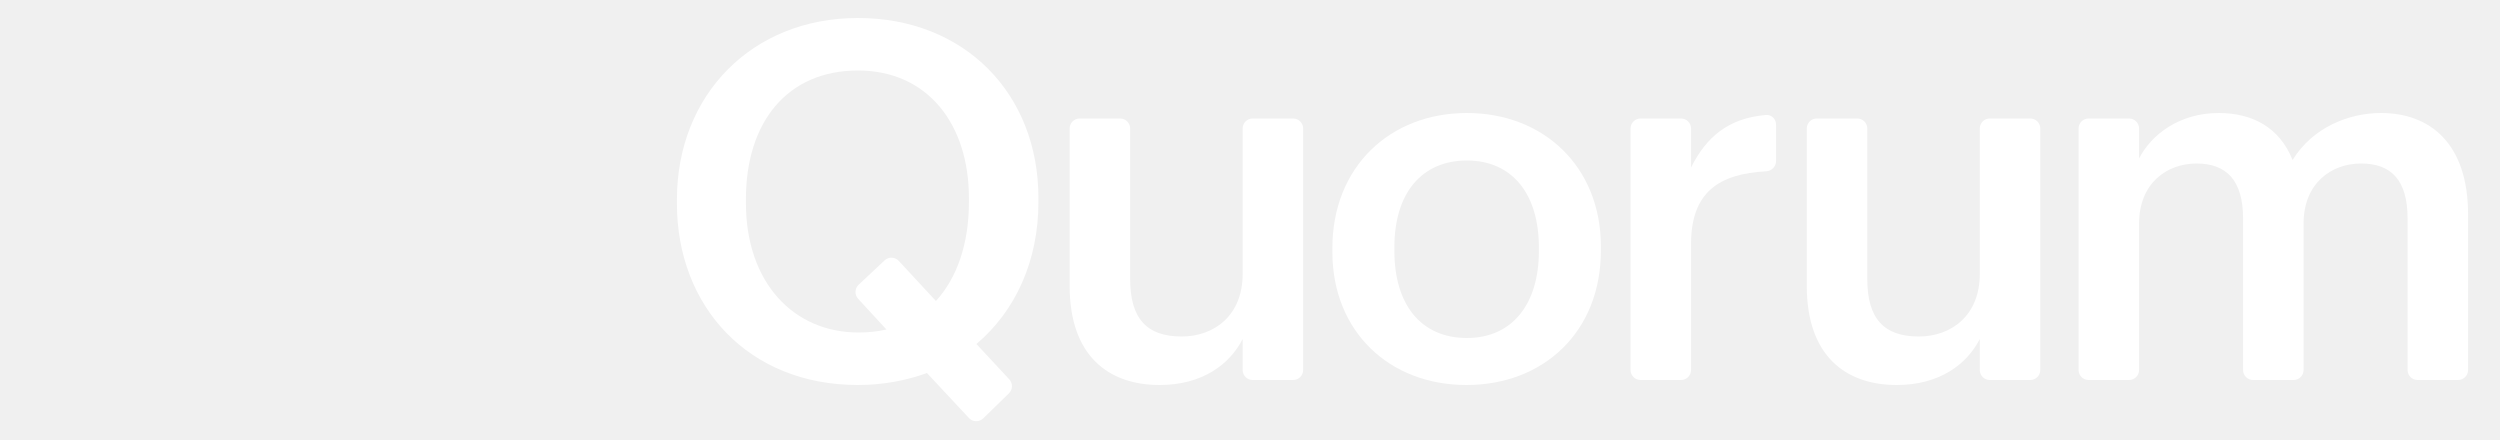
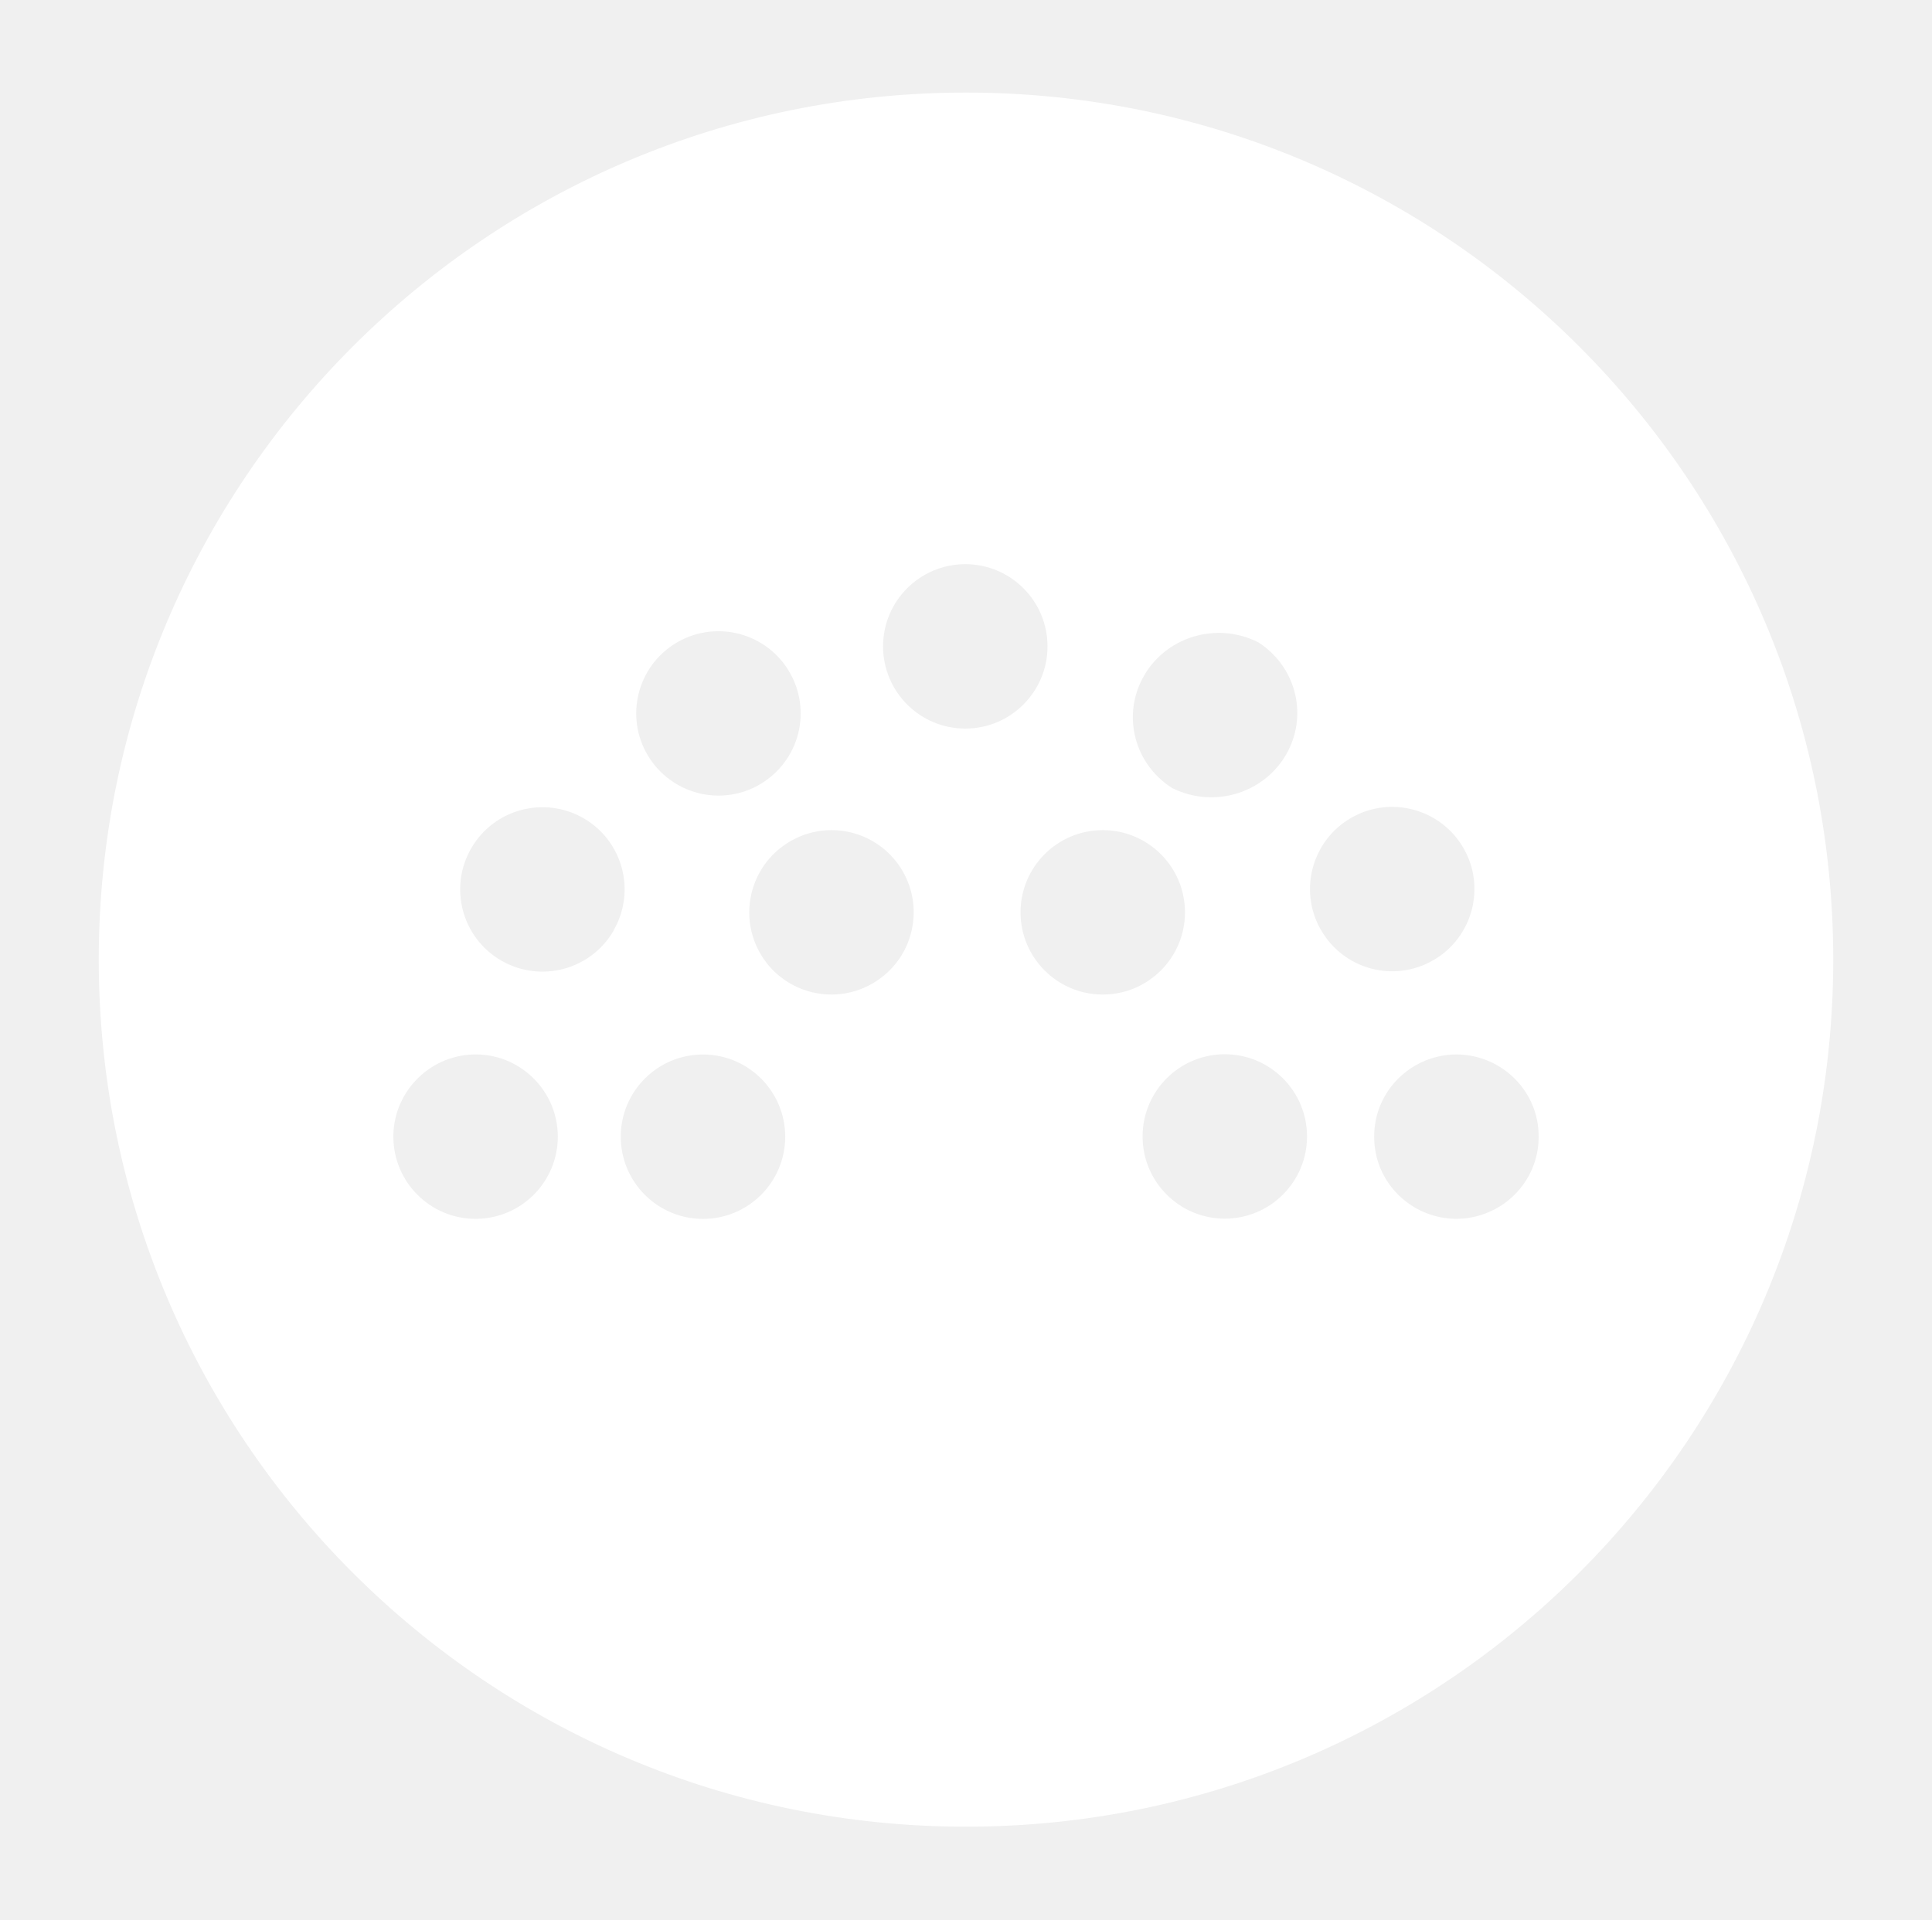
- <svg xmlns="http://www.w3.org/2000/svg" width="500" height="88" viewBox="0 0 500 88" fill="none">
-   <rect width="500" height="88" />
-   <path d="M193.79 83.606C194.556 84.426 195.846 84.456 196.649 83.673L201.787 78.663C202.564 77.905 202.595 76.665 201.856 75.87L195.285 68.8C203.085 62.2 207.685 52.2 207.685 40.4V39.6C207.685 18.7 192.885 3.6 171.585 3.6C150.385 3.6 135.385 19 135.385 39.9V40.7C135.385 61.3 149.685 77 171.585 77C176.585 77 181.285 76.1 185.385 74.6L193.79 83.606ZM171.685 66.5C158.785 66.5 149.185 56.6 149.185 40.6V39.8C149.185 24.4 157.485 14.1 171.585 14.1C185.585 14.1 193.785 24.9 193.785 39.6V40.4C193.785 48.8 191.385 55.6 187.185 60.2L179.753 52.177C178.999 51.363 177.726 51.318 176.917 52.077L171.73 56.944C170.93 57.695 170.884 58.95 171.628 59.758L177.285 65.9C175.585 66.3 173.685 66.5 171.685 66.5Z" fill="white" />
-   <path d="M231.93 77C240.43 77 245.93 72.9 248.53 67.8V74C248.53 75.105 249.426 76 250.53 76H258.63C259.735 76 260.63 75.105 260.63 74V25.7C260.63 24.596 259.735 23.7 258.63 23.7H250.53C249.426 23.7 248.53 24.596 248.53 25.7V54.8C248.53 63.1 242.83 67.3 236.33 67.3C229.33 67.3 226.03 63.7 226.03 55.8V25.7C226.03 24.596 225.135 23.7 224.03 23.7H215.93C214.826 23.7 213.93 24.596 213.93 25.7V57.2C213.93 71.1 221.63 77 231.93 77Z" fill="white" />
-   <path d="M293.377 67.6C284.177 67.6 278.877 60.9 278.877 50.2V49.4C278.877 38.6 284.377 32.1 293.377 32.1C302.377 32.1 307.777 38.7 307.777 49.5V50.2C307.777 60.9 302.377 67.6 293.377 67.6ZM293.277 77C308.677 77 320.177 66.4 320.177 50.1V49.3C320.177 33.3 308.677 22.6 293.377 22.6C277.977 22.6 266.477 33.4 266.477 49.6V50.4C266.477 66.3 277.877 77 293.277 77Z" fill="white" />
-   <path d="M326.11 74C326.11 75.105 327.006 76 328.11 76H336.21C337.315 76 338.21 75.105 338.21 74V48.8C338.21 38.41 343.818 34.766 353.229 34.261C354.325 34.202 355.21 33.316 355.21 32.219V24.923C355.21 23.809 354.297 22.901 353.187 22.995C345.642 23.636 341.248 27.424 338.21 33.5V25.7C338.21 24.596 337.315 23.7 336.21 23.7H328.11C327.006 23.7 326.11 24.596 326.11 25.7V74Z" fill="white" />
-   <path d="M379.356 77C387.856 77 393.356 72.9 395.956 67.8V74C395.956 75.105 396.852 76 397.956 76H406.056C407.161 76 408.056 75.105 408.056 74V25.7C408.056 24.596 407.161 23.7 406.056 23.7H397.956C396.852 23.7 395.956 24.596 395.956 25.7V54.8C395.956 63.1 390.256 67.3 383.756 67.3C376.756 67.3 373.456 63.7 373.456 55.8V25.7C373.456 24.596 372.561 23.7 371.456 23.7H363.356C362.252 23.7 361.356 24.596 361.356 25.7V57.2C361.356 71.1 369.056 77 379.356 77Z" fill="white" />
-   <path d="M415.716 74C415.716 75.105 416.611 76 417.716 76H425.816C426.92 76 427.816 75.105 427.816 74V44.7C427.816 36.7 433.316 32.7 439.316 32.7C445.216 32.7 448.616 36 448.616 43.7V74C448.616 75.105 449.511 76 450.616 76H458.716C459.82 76 460.716 75.105 460.716 74V44.7C460.716 36.7 466.216 32.7 472.216 32.7C478.216 32.7 481.516 36 481.516 43.7V74C481.516 75.105 482.411 76 483.516 76H491.616C492.72 76 493.616 75.105 493.616 74V42.9C493.616 28.5 485.816 22.6 476.216 22.6C469.716 22.6 462.516 25.5 458.516 32C455.916 25.5 450.516 22.6 443.716 22.6C436.016 22.6 430.316 26.8 427.816 31.7V25.7C427.816 24.596 426.92 23.7 425.816 23.7H417.716C416.611 23.7 415.716 24.596 415.716 25.7V74Z" fill="white" />
+ <svg xmlns="http://www.w3.org/2000/svg" width="313" height="311" viewBox="0 0 313 311" fill="none">
+   <path d="M 297 155.5 C 297 233.1 234.1 296 156.5 296 C 78.9 296 16 233.1 16 155.5 C 16 77.9 78.9 15 156.5 15 C 234.1 15 297 77.9 297 155.5 Z M 235.952 170.863 C 228.56 170.91 222.596 176.865 222.632 184.184 C 222.632 184.196 222.632 184.196 222.632 184.208 C 222.596 191.515 228.56 197.47 235.952 197.505 C 243.345 197.458 249.297 191.504 249.273 184.208 C 249.333 176.9 243.381 170.922 235.988 170.863 C 235.976 170.863 235.964 170.863 235.952 170.863 Z M 232.204 155.603 C 238.57 151.928 240.766 143.779 237.09 137.415 C 233.414 131.051 225.263 128.855 218.897 132.531 C 212.554 136.182 210.358 144.272 213.964 150.636 L 214.046 150.754 C 217.722 157.106 225.838 159.278 232.192 155.603 C 232.192 155.615 232.204 155.615 232.204 155.603 Z M 94.567 132.603 C 88.198 128.915 80.042 131.076 76.352 137.442 C 72.662 143.808 74.824 151.959 81.194 155.646 C 87.563 159.334 95.719 157.173 99.409 150.808 L 99.409 150.761 C 103.076 144.407 100.913 136.279 94.567 132.603 Z M 116.395 128.926 C 123.761 128.914 129.726 122.935 129.714 115.581 C 129.714 113.279 129.114 111.023 127.973 109.026 C 124.361 102.648 116.242 100.392 109.842 104.01 C 109.83 104.01 109.83 104.022 109.818 104.022 L 109.595 104.151 C 103.265 107.91 101.182 116.086 104.947 122.406 C 107.348 126.435 111.689 128.914 116.395 128.926 Z M 156.385 91.42 C 149.032 91.42 143.064 97.387 143.064 104.741 C 143.064 112.094 149.032 118.062 156.385 118.062 C 163.739 118.062 169.706 112.094 169.706 104.741 C 169.706 97.387 163.739 91.42 156.385 91.42 Z M 113.889 170.873 C 106.535 170.873 100.568 176.84 100.568 184.194 C 100.568 191.547 106.535 197.515 113.889 197.515 C 121.242 197.515 127.21 191.547 127.21 184.194 C 127.21 176.84 121.242 170.873 113.889 170.873 Z M 178.656 134.517 C 171.303 134.517 165.335 140.484 165.335 147.838 C 165.335 155.191 171.303 161.159 178.656 161.159 C 186.01 161.159 191.977 155.191 191.977 147.838 C 191.977 140.484 186.01 134.517 178.656 134.517 Z M 189.788 127.625 L 189.96 127.721 C 196.823 131.132 205.197 128.432 208.672 121.696 C 211.876 115.479 209.801 107.887 203.846 104.079 C 197.007 100.621 188.609 103.248 185.085 109.96 C 181.819 116.165 183.845 123.781 189.788 127.625 Z M 77.307 170.863 C 69.957 170.745 63.88 176.59 63.727 183.942 C 63.727 184.024 63.727 184.13 63.727 184.213 C 63.75 191.577 69.722 197.527 77.083 197.504 C 84.444 197.48 90.392 191.506 90.369 184.142 C 90.345 176.908 84.538 171.005 77.307 170.863 Z M 198.428 170.833 C 191.074 170.833 185.107 176.801 185.107 184.154 C 185.107 191.508 191.074 197.475 198.428 197.475 C 205.781 197.475 211.749 191.508 211.749 184.154 C 211.749 176.801 205.781 170.833 198.428 170.833 Z M 142.078 158.915 C 148.201 154.855 149.866 146.594 145.808 140.469 C 142.113 134.895 134.852 132.935 128.858 135.88 L 128.776 135.927 C 122.196 139.19 119.51 147.181 122.771 153.764 C 126.031 160.347 134.019 163.034 140.6 159.772 C 141.116 159.525 141.608 159.232 142.078 158.915 Z" fill="white" />
</svg>
